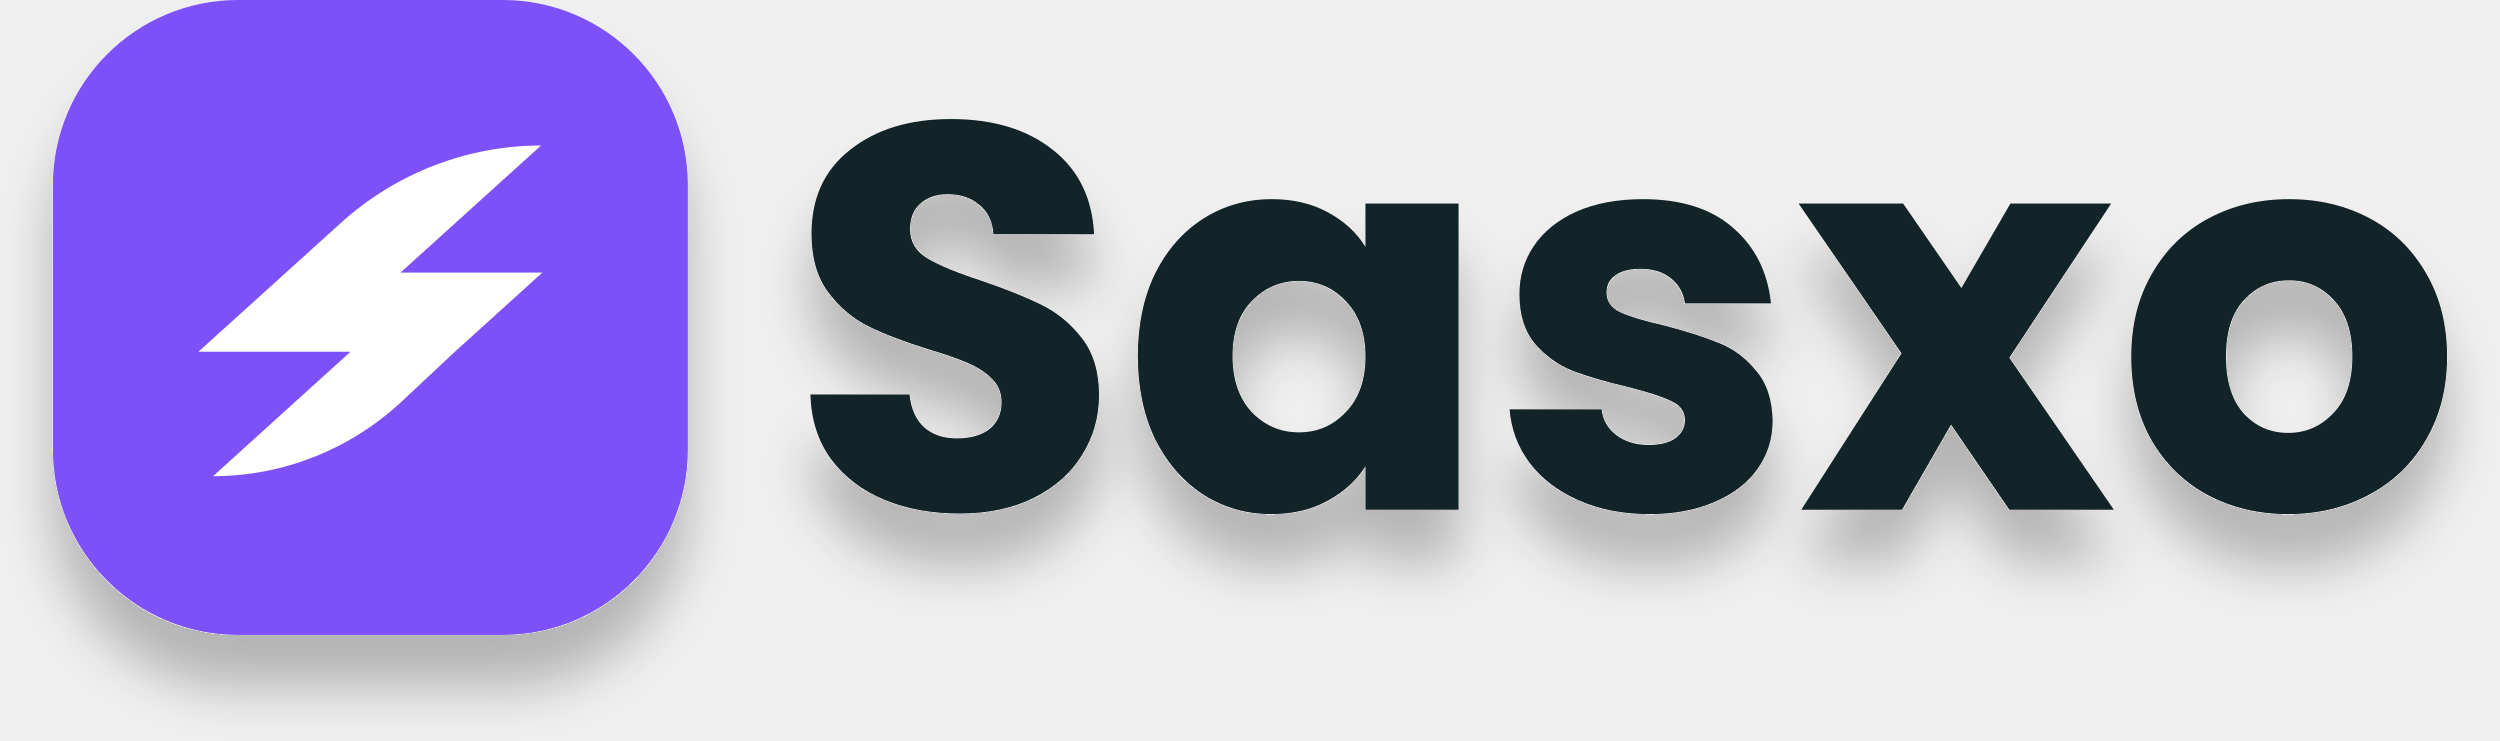
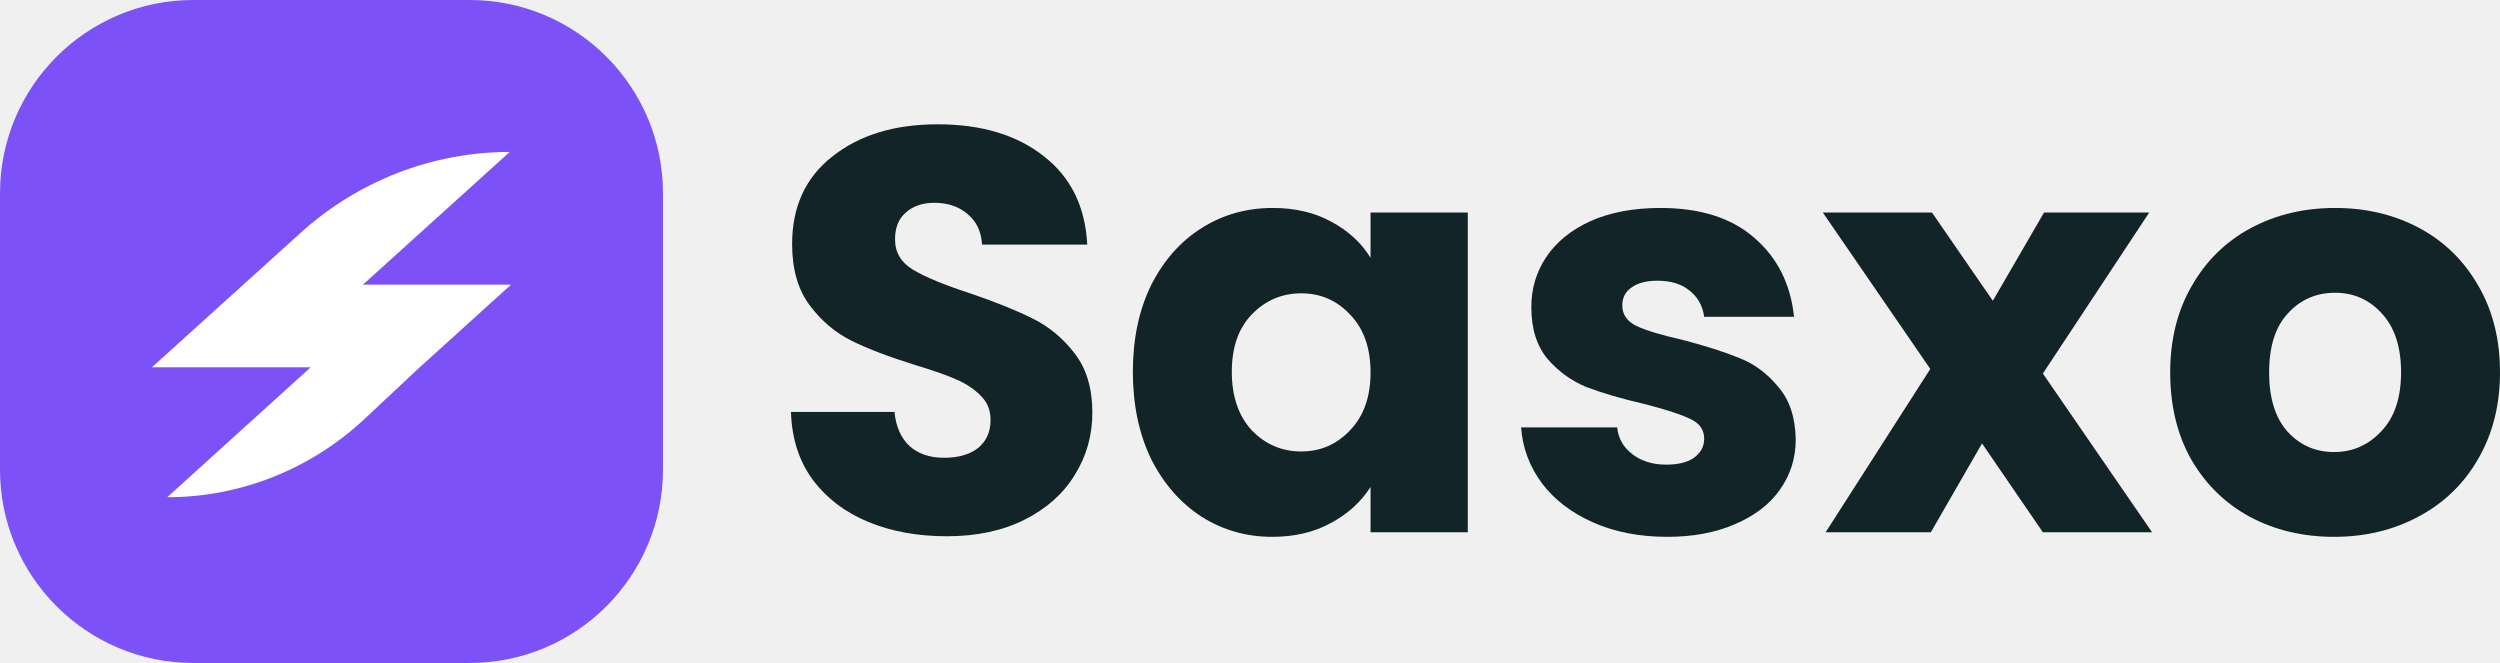
- <svg xmlns="http://www.w3.org/2000/svg" width="189" height="56" viewBox="0 0 189 56" fill="none">
-   <g filter="url(#filter0_d_0_1523)">
-     <path d="M72.547 38.825C70.434 38.825 68.54 38.48 66.866 37.788C65.192 37.097 63.847 36.074 62.831 34.718C61.843 33.364 61.322 31.732 61.267 29.824H68.76C68.869 30.902 69.24 31.732 69.871 32.313C70.502 32.866 71.326 33.142 72.341 33.142C73.384 33.142 74.208 32.907 74.811 32.437C75.415 31.939 75.717 31.262 75.717 30.404C75.717 29.685 75.47 29.091 74.976 28.621C74.51 28.151 73.919 27.764 73.206 27.459C72.52 27.155 71.532 26.809 70.242 26.422C68.375 25.841 66.852 25.261 65.672 24.68C64.492 24.099 63.476 23.242 62.625 22.108C61.775 20.974 61.349 19.495 61.349 17.67C61.349 14.96 62.323 12.844 64.272 11.323C66.221 9.774 68.76 9 71.888 9C75.072 9 77.638 9.774 79.587 11.323C81.536 12.844 82.579 14.973 82.716 17.711H75.1C75.045 16.771 74.702 16.038 74.07 15.513C73.439 14.96 72.629 14.683 71.641 14.683C70.791 14.683 70.105 14.918 69.583 15.388C69.061 15.831 68.801 16.48 68.801 17.338C68.801 18.278 69.24 19.011 70.118 19.536C70.996 20.062 72.369 20.629 74.235 21.237C76.102 21.873 77.611 22.482 78.764 23.062C79.944 23.643 80.96 24.486 81.81 25.593C82.661 26.699 83.087 28.123 83.087 29.865C83.087 31.524 82.661 33.032 81.81 34.387C80.987 35.742 79.779 36.82 78.187 37.622C76.596 38.424 74.716 38.825 72.547 38.825Z" fill="#122428" />
-     <path d="M86.019 26.92C86.019 24.542 86.458 22.454 87.337 20.656C88.243 18.859 89.464 17.476 91.001 16.508C92.538 15.54 94.253 15.056 96.147 15.056C97.766 15.056 99.18 15.388 100.388 16.052C101.623 16.716 102.569 17.587 103.228 18.665V15.388H110.268V38.535H103.228V35.258C102.542 36.336 101.581 37.207 100.346 37.871C99.139 38.535 97.725 38.867 96.106 38.867C94.24 38.867 92.538 38.383 91.001 37.415C89.464 36.419 88.243 35.023 87.337 33.225C86.458 31.4 86.019 29.298 86.019 26.92ZM103.228 26.962C103.228 25.192 102.734 23.795 101.746 22.772C100.785 21.749 99.605 21.237 98.206 21.237C96.806 21.237 95.612 21.749 94.624 22.772C93.663 23.767 93.183 25.15 93.183 26.92C93.183 28.69 93.663 30.1 94.624 31.151C95.612 32.174 96.806 32.686 98.206 32.686C99.605 32.686 100.785 32.174 101.746 31.151C102.734 30.128 103.228 28.731 103.228 26.962Z" fill="#122428" />
-     <path d="M124.707 38.867C122.703 38.867 120.919 38.521 119.355 37.83C117.79 37.138 116.555 36.198 115.65 35.009C114.744 33.792 114.236 32.437 114.126 30.944H121.084C121.166 31.746 121.537 32.396 122.195 32.893C122.854 33.391 123.664 33.64 124.624 33.64C125.503 33.64 126.175 33.474 126.642 33.142C127.136 32.783 127.383 32.326 127.383 31.773C127.383 31.11 127.04 30.626 126.354 30.322C125.667 29.99 124.556 29.63 123.019 29.243C121.372 28.856 120 28.455 118.902 28.04C117.804 27.598 116.857 26.92 116.061 26.007C115.265 25.067 114.867 23.809 114.867 22.233C114.867 20.905 115.224 19.702 115.938 18.624C116.679 17.517 117.749 16.646 119.149 16.01C120.576 15.374 122.264 15.056 124.213 15.056C127.095 15.056 129.359 15.775 131.006 17.213C132.68 18.651 133.641 20.559 133.888 22.938H127.383C127.273 22.136 126.916 21.5 126.312 21.03C125.736 20.559 124.968 20.324 124.007 20.324C123.184 20.324 122.552 20.49 122.113 20.822C121.674 21.126 121.454 21.555 121.454 22.108C121.454 22.772 121.798 23.27 122.484 23.602C123.197 23.933 124.295 24.265 125.777 24.597C127.479 25.04 128.865 25.482 129.935 25.924C131.006 26.339 131.939 27.031 132.735 27.998C133.558 28.939 133.984 30.211 134.011 31.815C134.011 33.17 133.627 34.387 132.858 35.465C132.117 36.516 131.033 37.346 129.606 37.954C128.206 38.562 126.573 38.867 124.707 38.867Z" fill="#122428" />
-     <path d="M151.904 38.535L147.499 32.105L143.794 38.535H136.177L143.753 26.713L135.972 15.388H143.876L148.281 21.776L151.987 15.388H159.603L151.904 27.044L159.809 38.535H151.904Z" fill="#122428" />
-     <path d="M172.979 38.867C170.728 38.867 168.697 38.383 166.885 37.415C165.101 36.447 163.688 35.064 162.645 33.267C161.629 31.469 161.122 29.367 161.122 26.962C161.122 24.583 161.643 22.495 162.686 20.698C163.729 18.873 165.156 17.476 166.968 16.508C168.779 15.54 170.81 15.056 173.061 15.056C175.311 15.056 177.342 15.54 179.154 16.508C180.965 17.476 182.393 18.873 183.436 20.698C184.479 22.495 185 24.583 185 26.962C185 29.34 184.465 31.442 183.394 33.267C182.351 35.064 180.911 36.447 179.072 37.415C177.26 38.383 175.229 38.867 172.979 38.867ZM172.979 32.727C174.323 32.727 175.462 32.23 176.396 31.234C177.356 30.238 177.837 28.814 177.837 26.962C177.837 25.109 177.37 23.684 176.437 22.689C175.531 21.693 174.406 21.196 173.061 21.196C171.689 21.196 170.55 21.693 169.644 22.689C168.738 23.657 168.285 25.081 168.285 26.962C168.285 28.814 168.724 30.238 169.603 31.234C170.508 32.23 171.634 32.727 172.979 32.727Z" fill="#122428" />
-     <rect x="4" width="48" height="48" rx="14" fill="#7D51F8" />
-     <path d="M30.277 20.608L40.904 11C35.321 11.003 29.933 13.088 25.764 16.858L15 26.592H26.495L16.108 36C21.4 35.998 26.497 33.976 30.387 30.336L34.388 26.592L41 20.608H30.277Z" fill="white" />
-   </g>
-   <defs>
-     <filter id="filter0_d_0_1523" x="0" y="0" width="189" height="56" filterUnits="userSpaceOnUse" color-interpolation-filters="sRGB">
-       <feFlood flood-opacity="0" result="BackgroundImageFix" />
-       <feColorMatrix in="SourceAlpha" type="matrix" values="0 0 0 0 0 0 0 0 0 0 0 0 0 0 0 0 0 0 127 0" result="hardAlpha" />
-       <feOffset dy="4" />
-       <feGaussianBlur stdDeviation="2" />
-       <feComposite in2="hardAlpha" operator="out" />
-       <feColorMatrix type="matrix" values="0 0 0 0 0 0 0 0 0 0 0 0 0 0 0 0 0 0 0.25 0" />
-       <feBlend mode="normal" in2="BackgroundImageFix" result="effect1_dropShadow_0_1523" />
-       <feBlend mode="normal" in="SourceGraphic" in2="effect1_dropShadow_0_1523" result="shape" />
-     </filter>
-   </defs>
+ <svg xmlns="http://www.w3.org/2000/svg" width="181" height="48" viewBox="0 0 181 48" fill="none">
+   <path d="M68.547 38.825C66.434 38.825 64.54 38.48 62.866 37.788C61.192 37.097 59.847 36.074 58.831 34.718C57.843 33.364 57.322 31.732 57.267 29.824H64.76C64.869 30.902 65.24 31.732 65.871 32.313C66.502 32.866 67.326 33.142 68.341 33.142C69.384 33.142 70.208 32.907 70.811 32.437C71.415 31.939 71.717 31.262 71.717 30.404C71.717 29.685 71.47 29.091 70.976 28.621C70.51 28.151 69.919 27.764 69.206 27.459C68.52 27.155 67.532 26.809 66.242 26.422C64.375 25.841 62.852 25.261 61.672 24.68C60.492 24.099 59.476 23.242 58.625 22.108C57.775 20.974 57.349 19.495 57.349 17.67C57.349 14.96 58.323 12.844 60.272 11.323C62.221 9.774 64.76 9 67.888 9C71.072 9 73.638 9.774 75.587 11.323C77.536 12.844 78.579 14.973 78.716 17.711H71.1C71.045 16.771 70.702 16.038 70.07 15.513C69.439 14.96 68.629 14.683 67.641 14.683C66.791 14.683 66.105 14.918 65.583 15.388C65.061 15.831 64.801 16.48 64.801 17.338C64.801 18.278 65.24 19.011 66.118 19.536C66.996 20.062 68.369 20.629 70.235 21.237C72.102 21.873 73.611 22.482 74.764 23.062C75.944 23.643 76.96 24.486 77.81 25.593C78.661 26.699 79.087 28.123 79.087 29.865C79.087 31.524 78.661 33.032 77.81 34.387C76.987 35.742 75.779 36.82 74.187 37.622C72.596 38.424 70.716 38.825 68.547 38.825Z" fill="#122428" />
+   <path d="M82.019 26.92C82.019 24.542 82.458 22.454 83.337 20.656C84.243 18.859 85.464 17.476 87.001 16.508C88.538 15.54 90.253 15.056 92.147 15.056C93.766 15.056 95.18 15.388 96.388 16.052C97.623 16.716 98.57 17.587 99.228 18.665V15.388H106.268V38.535H99.228V35.258C98.542 36.336 97.581 37.207 96.346 37.871C95.139 38.535 93.725 38.867 92.106 38.867C90.24 38.867 88.538 38.383 87.001 37.415C85.464 36.419 84.243 35.023 83.337 33.225C82.458 31.4 82.019 29.298 82.019 26.92ZM99.228 26.962C99.228 25.192 98.734 23.795 97.746 22.772C96.785 21.749 95.605 21.237 94.206 21.237C92.806 21.237 91.612 21.749 90.624 22.772C89.663 23.767 89.183 25.15 89.183 26.92C89.183 28.69 89.663 30.1 90.624 31.151C91.612 32.174 92.806 32.686 94.206 32.686C95.605 32.686 96.785 32.174 97.746 31.151C98.734 30.128 99.228 28.731 99.228 26.962Z" fill="#122428" />
+   <path d="M120.707 38.867C118.703 38.867 116.919 38.521 115.355 37.83C113.79 37.138 112.555 36.198 111.65 35.009C110.744 33.792 110.236 32.437 110.126 30.944H117.084C117.166 31.746 117.537 32.396 118.195 32.893C118.854 33.391 119.664 33.64 120.624 33.64C121.503 33.64 122.175 33.474 122.642 33.142C123.136 32.783 123.383 32.326 123.383 31.773C123.383 31.11 123.04 30.626 122.354 30.322C121.667 29.99 120.556 29.63 119.019 29.243C117.372 28.856 116 28.455 114.902 28.04C113.804 27.598 112.857 26.92 112.061 26.007C111.265 25.067 110.867 23.809 110.867 22.233C110.867 20.905 111.224 19.702 111.938 18.624C112.679 17.517 113.749 16.646 115.149 16.01C116.576 15.374 118.264 15.056 120.213 15.056C123.095 15.056 125.359 15.775 127.006 17.213C128.68 18.651 129.641 20.559 129.888 22.938H123.383C123.273 22.136 122.916 21.5 122.312 21.03C121.736 20.559 120.968 20.324 120.007 20.324C119.184 20.324 118.552 20.49 118.113 20.822C117.674 21.126 117.454 21.555 117.454 22.108C117.454 22.772 117.798 23.27 118.484 23.602C119.197 23.933 120.295 24.265 121.777 24.597C123.479 25.04 124.865 25.482 125.935 25.924C127.006 26.339 127.939 27.031 128.735 27.998C129.558 28.939 129.984 30.211 130.011 31.815C130.011 33.17 129.627 34.387 128.858 35.465C128.117 36.516 127.033 37.346 125.606 37.954C124.206 38.562 122.573 38.867 120.707 38.867Z" fill="#122428" />
+   <path d="M147.904 38.535L143.499 32.105L139.794 38.535H132.177L139.753 26.713L131.972 15.388H139.876L144.281 21.776L147.987 15.388H155.603L147.904 27.044L155.809 38.535H147.904Z" fill="#122428" />
+   <path d="M168.979 38.867C166.728 38.867 164.697 38.383 162.885 37.415C161.101 36.447 159.688 35.064 158.645 33.267C157.629 31.469 157.122 29.367 157.122 26.962C157.122 24.583 157.643 22.495 158.686 20.698C159.729 18.873 161.156 17.476 162.968 16.508C164.779 15.54 166.81 15.056 169.061 15.056C171.311 15.056 173.342 15.54 175.154 16.508C176.965 17.476 178.393 18.873 179.436 20.698C180.479 22.495 181 24.583 181 26.962C181 29.34 180.465 31.442 179.394 33.267C178.351 35.064 176.911 36.447 175.072 37.415C173.26 38.383 171.229 38.867 168.979 38.867ZM168.979 32.727C170.323 32.727 171.462 32.23 172.396 31.234C173.356 30.238 173.837 28.814 173.837 26.962C173.837 25.109 173.37 23.684 172.437 22.689C171.531 21.693 170.406 21.196 169.061 21.196C167.689 21.196 166.55 21.693 165.644 22.689C164.738 23.657 164.285 25.081 164.285 26.962C164.285 28.814 164.724 30.238 165.603 31.234C166.508 32.23 167.634 32.727 168.979 32.727Z" fill="#122428" />
+   <rect width="48" height="48" rx="14" fill="#7D51F8" />
+   <path d="M26.277 20.608L36.904 11C31.321 11.003 25.933 13.088 21.764 16.858L11 26.592H22.495L12.108 36C17.4 35.998 22.497 33.976 26.387 30.336L30.388 26.592L37 20.608H26.277Z" fill="white" />
</svg>
